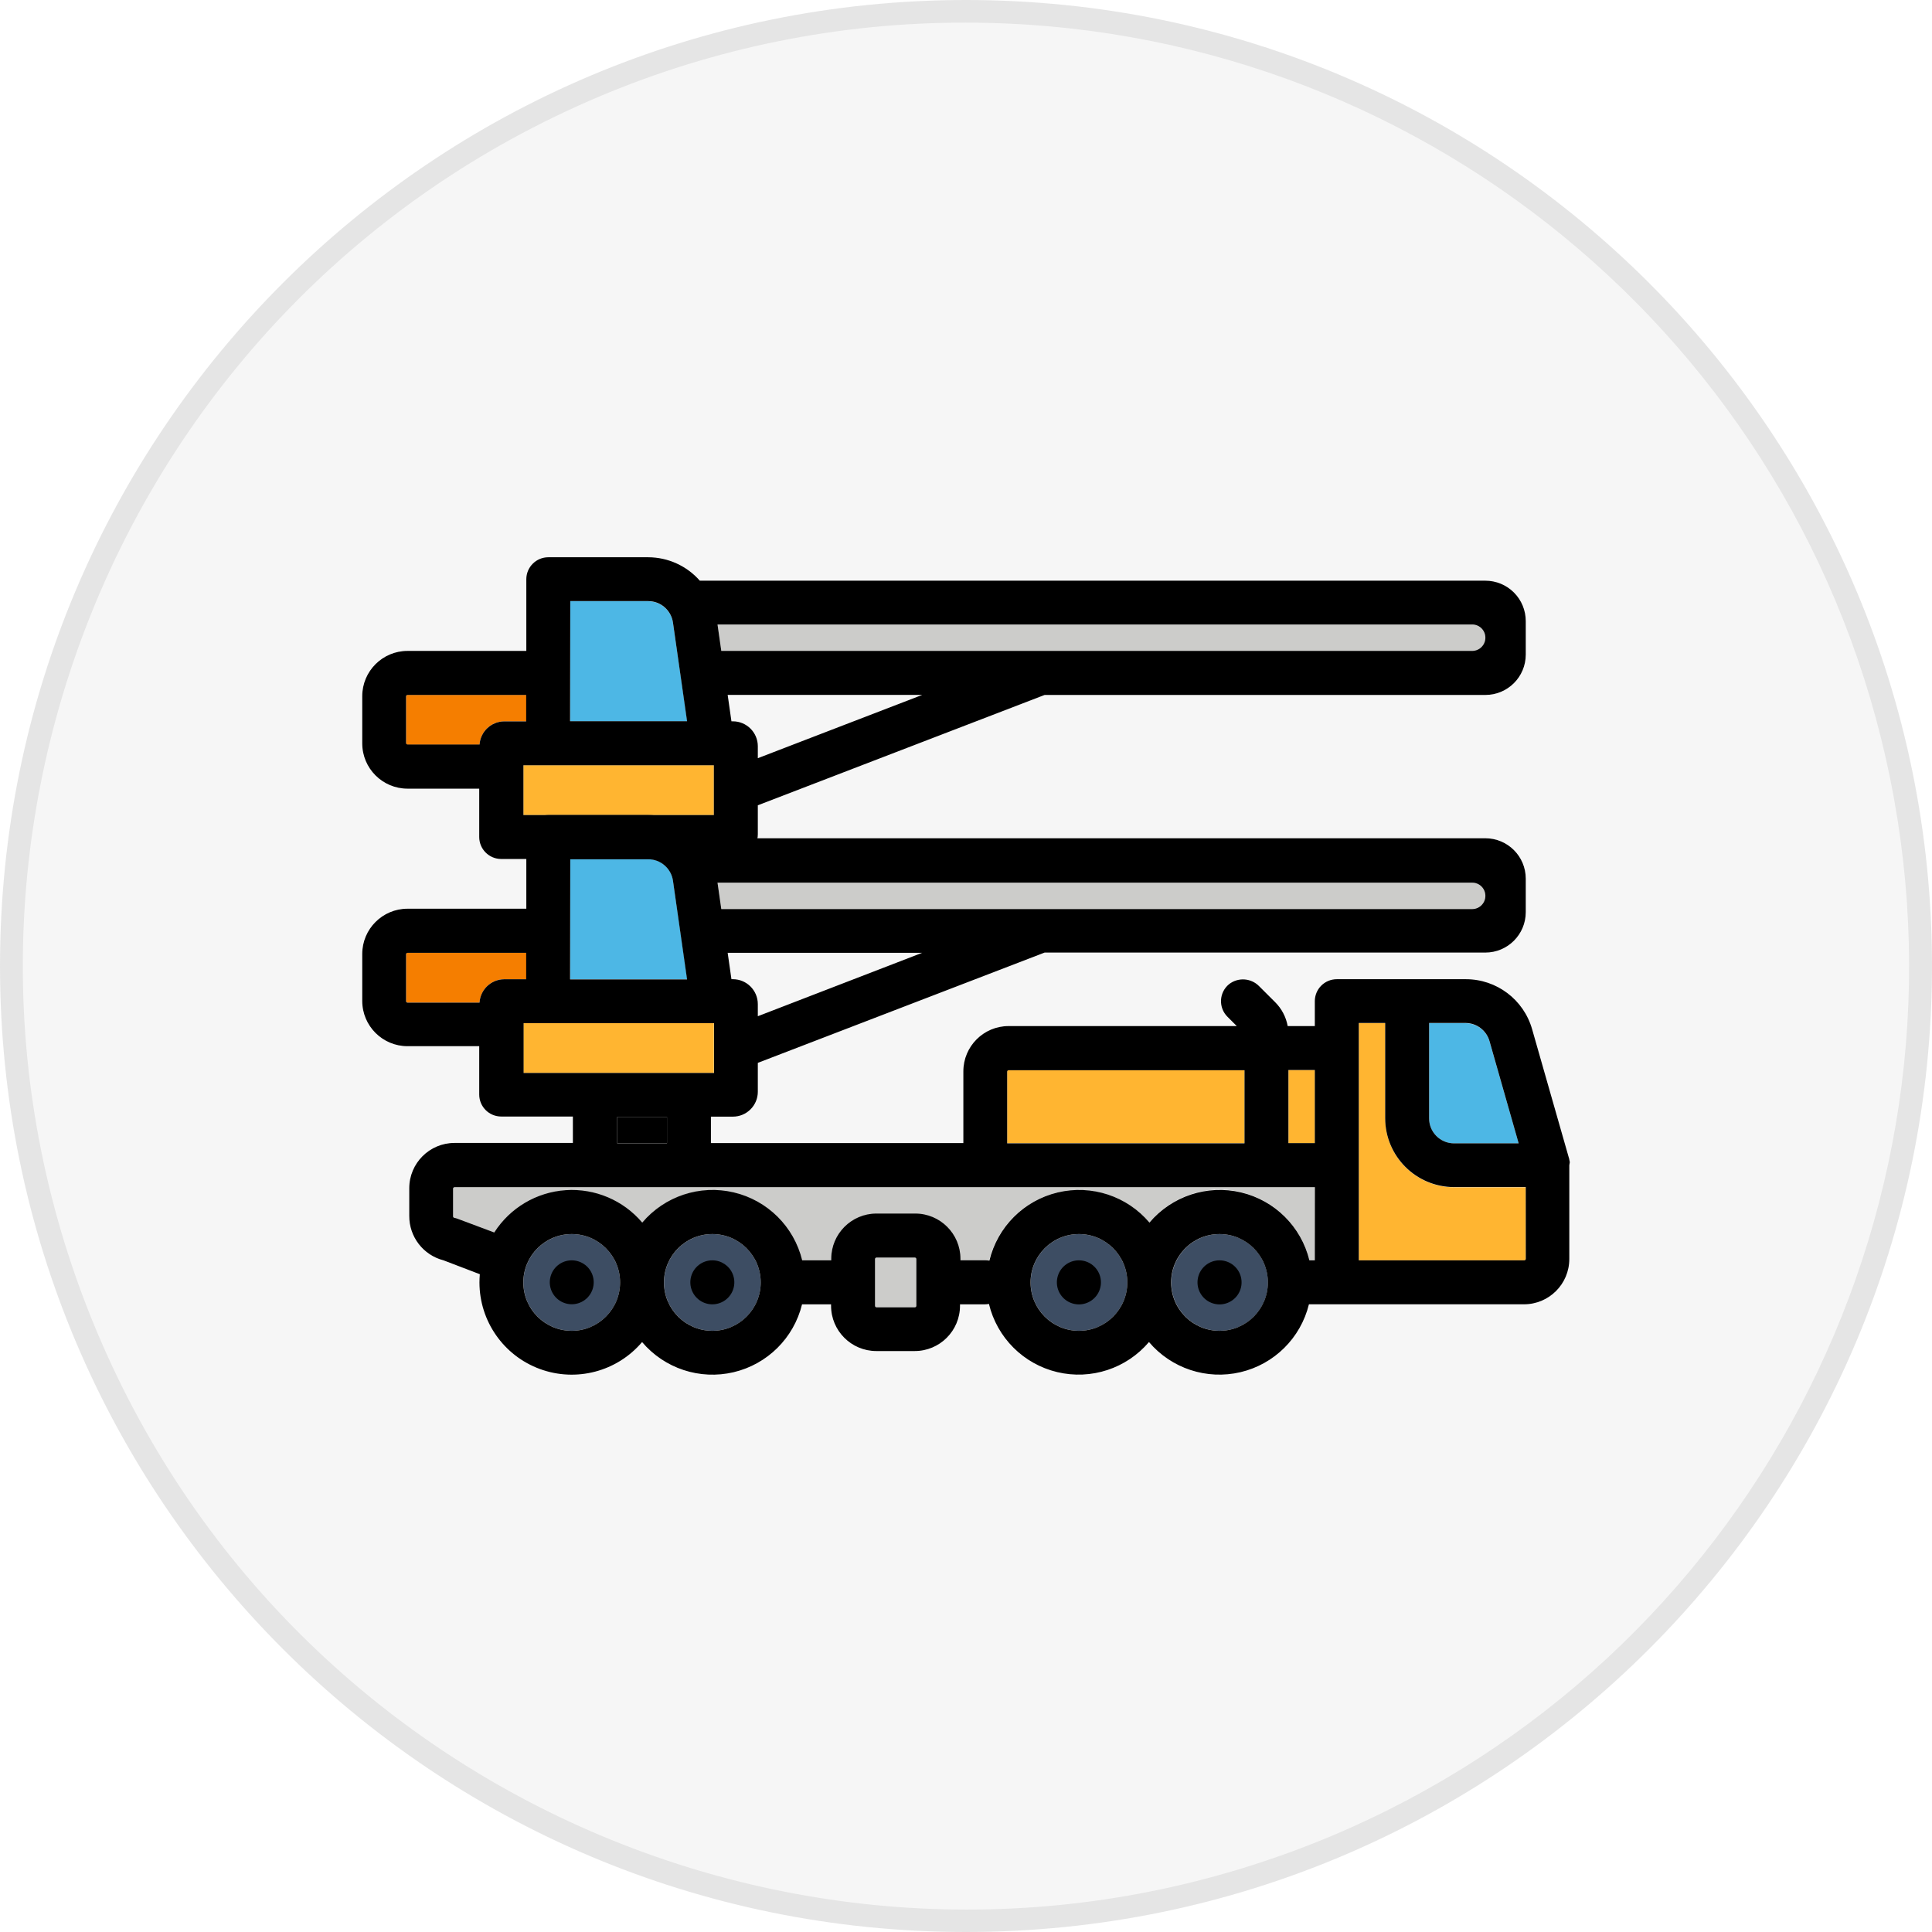
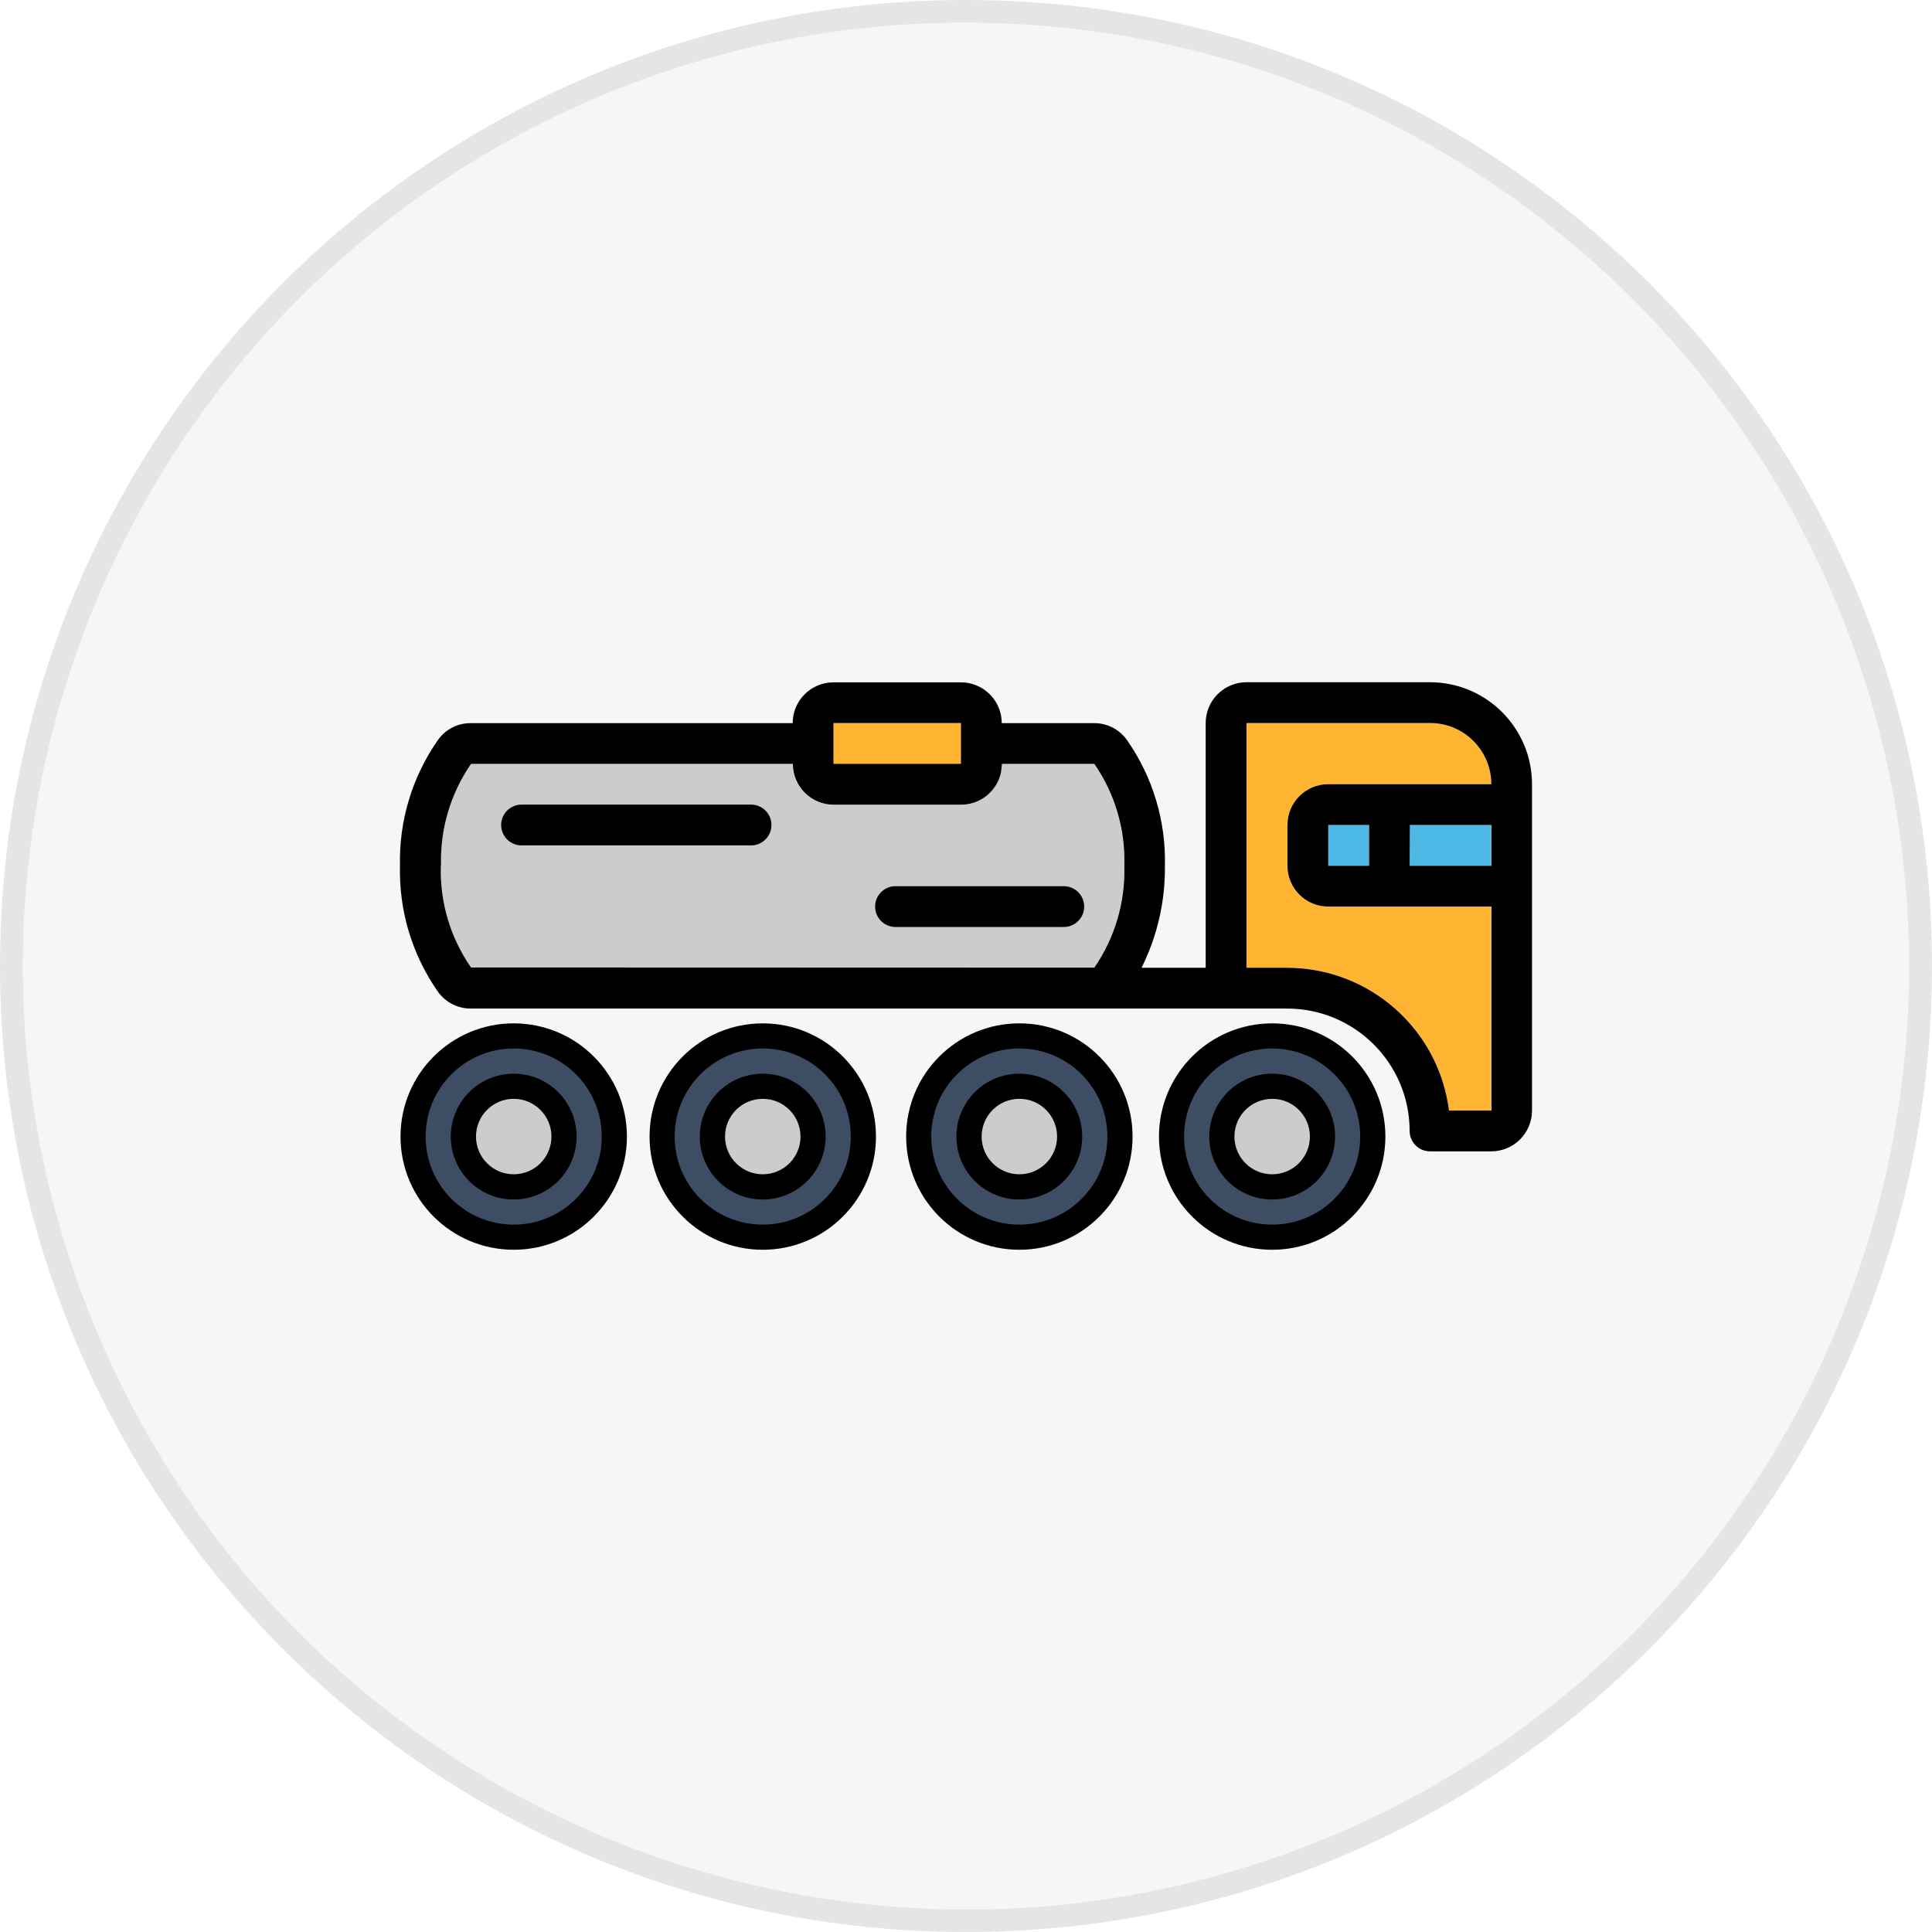
<svg xmlns="http://www.w3.org/2000/svg" viewBox="0 0 512 512">
  <g opacity=".5">
    <path d="m256 509a253 253 0 0 1 -178.9-431.9 253 253 0 0 1 357.8 357.8 251.37 251.37 0 0 1 -178.9 74.1z" fill="#eee" />
    <path d="m256 6a250.07 250.07 0 0 1 97.31 480.36 250.07 250.07 0 0 1 -194.62-460.72 248.53 248.53 0 0 1 97.31-19.64m0-6c-141.38 0-256 114.62-256 256s114.62 256 256 256 256-114.62 256-256-114.62-256-256-256z" fill="#ccc" />
  </g>
-   <circle cx="151.52" cy="339.86" fill="#3d4d63" r="12.81" />
-   <path d="m127.08 265.71a6.61 6.61 0 0 1 6.58-6.22h5.82v-7h-31.48a.38.38 0 0 0 -.39.38v12.43a.39.39 0 0 0 .39.39z" fill="#f57e00" />
-   <circle cx="188.79" cy="339.86" fill="#3d4d63" r="12.81" />
-   <path d="m347 334h1.48v-19.37h-228a.39.39 0 0 0 -.39.38v7.34a.39.39 0 0 0 .31.38 5.06 5.06 0 0 1 .94.27l9.62 3.67a24.42 24.42 0 0 1 39.22-2.62 24.43 24.43 0 0 1 42.39 10h7.69v-.39a12 12 0 0 1 12-12h10.17a12 12 0 0 1 12 12v.34h6.6a6.36 6.36 0 0 1 1.07.1 24.43 24.43 0 0 1 42.41-10.09 24.43 24.43 0 0 1 42.49 9.99z" fill="#ccccca" />
-   <path d="m178.34 233.33a6.64 6.64 0 0 0 -6.54-5.67h-20.67v31.83h31z" fill="#4db7e5" />
-   <circle cx="285.94" cy="339.86" fill="#3d4d63" r="12.81" />
-   <rect fill="#ccccca" height="13.2" rx=".39" width="10.95" x="231.89" y="333.26" />
-   <circle cx="323.21" cy="339.86" fill="#3d4d63" r="12.81" />
-   <path d="m163.56 295.99h13.2v6.99h-13.2z" />
-   <path d="m390.15 233.87h-200l1 7h199a3.5 3.5 0 0 0 0-7z" fill="#ccccca" />
-   <path d="m138.71 284.34h50.47v-13.2h-50.47z" fill="#ffb531" />
-   <path d="m127.08 197.37a6.6 6.6 0 0 1 6.58-6.21h5.82v-7h-31.48a.39.39 0 0 0 -.39.39v12.45a.38.38 0 0 0 .39.38z" fill="#f57e00" />
-   <path d="m178.34 165a6.63 6.63 0 0 0 -6.54-5.66h-20.67v31.83h31z" fill="#4db7e5" />
-   <path d="m390.15 165.54h-200l1 7h199a3.5 3.5 0 0 0 0-7z" fill="#ccccca" />
-   <g fill="#ffb531">
-     <path d="m138.71 216h50.47v-13.2h-50.47z" />
-     <path d="m404.35 333.65v-19h-19a18.27 18.27 0 0 1 -18.25-18.25v-25.26h-7v62.86h43.9a.39.39 0 0 0 .35-.35z" />
-     <path d="m341.46 283.57h6.99v19.41h-6.99z" />
-   </g>
-   <path d="m385.33 303h17.13l-7.73-27.05a6.64 6.64 0 0 0 -6.35-4.79h-9.65v25.24a6.61 6.61 0 0 0 6.6 6.6z" fill="#4db7e5" />
-   <path d="m329.81 283.57h-62.51a.39.39 0 0 0 -.39.38v19h62.9z" fill="#ffb531" />
-   <path d="m151.52 334a5.82 5.82 0 1 0 4.12 1.71 5.85 5.85 0 0 0 -4.12-1.71z" />
-   <path d="m188.79 334a5.83 5.83 0 1 0 4.12 9.94 5.83 5.83 0 0 0 -4.12-9.94z" />
-   <path d="m285.94 334a5.84 5.84 0 1 0 4.11 1.71 5.83 5.83 0 0 0 -4.11-1.71z" />
-   <path d="m323.21 334a5.84 5.84 0 1 0 4.11 1.71 5.85 5.85 0 0 0 -4.11-1.71z" />
-   <path d="m416 308.07v-.18a4.29 4.29 0 0 0 -.13-.6s0-.06 0-.09l-9.85-34.47a18.25 18.25 0 0 0 -17.55-13.23h-34.2a5.82 5.82 0 0 0 -5.83 5.82v6.6h-7.19a11.93 11.93 0 0 0 -3.32-6.33l-4.22-4.21a6 6 0 0 0 -8-.56 5.82 5.82 0 0 0 -.43 8.62l2.48 2.48h-60.46a12 12 0 0 0 -12 12v19h-66.9v-7h5.83a6.6 6.6 0 0 0 6.6-6.6v-7.65l76-29.23h116.8a10.71 10.71 0 0 0 10.71-10.71v-8.87a10.71 10.71 0 0 0 -10.71-10.71h-208.17a18.27 18.27 0 0 0 -13.66-6.15h-26.49a5.83 5.83 0 0 0 -5.83 5.82v19h-31.48a12 12 0 0 0 -12 12v12.43a12 12 0 0 0 12 12h19v12.82a5.83 5.83 0 0 0 5.82 5.82h19v7h-31.36a12 12 0 0 0 -12 12v7.33a12.08 12.08 0 0 0 9.08 11.78l9.62 3.68c-.06.71-.1 1.43-.1 2.16a24.45 24.45 0 0 0 43.1 15.82 24.44 24.44 0 0 0 42.39-10h7.69v.38a12 12 0 0 0 12 12h10.17a12 12 0 0 0 12-12v-.38h6.6a5.47 5.47 0 0 0 1.07-.11 24.44 24.44 0 0 0 42.41 10.1 24.44 24.44 0 0 0 42.39-10h57a12 12 0 0 0 12-12v-24.85a5.84 5.84 0 0 0 .12-.73zm-149.09-24.07a.39.39 0 0 1 .39-.38h62.51v19.38h-62.9zm-66.08-14.69v-3.21a6.61 6.61 0 0 0 -6.6-6.6h-.39l-1-7h51.55zm192.81-31.9a3.5 3.5 0 0 1 -3.49 3.5h-199l-1-7h200a3.49 3.49 0 0 1 3.49 3.45zm-242.51-9.7h20.67a6.64 6.64 0 0 1 6.54 5.67l3.74 26.17h-31zm-24 38h-19.13a.39.39 0 0 1 -.39-.39v-12.43a.38.38 0 0 1 .39-.38h31.44v7h-5.82a6.6 6.6 0 0 0 -6.54 6.2zm11.63 18.63v-13.2h50.47v13.2zm38 11.65v7h-13.2v-7zm-25.24 56.69a12.82 12.82 0 1 1 12.81-12.82 12.83 12.83 0 0 1 -12.81 12.82zm37.27 0a12.82 12.82 0 1 1 12.81-12.82 12.83 12.83 0 0 1 -12.81 12.82zm54.05-6.61a.41.41 0 0 1 -.39.39h-10.17a.41.41 0 0 1 -.39-.39v-12.42a.41.41 0 0 1 .39-.39h10.17a.41.41 0 0 1 .39.39zm43.1 6.61a12.82 12.82 0 1 1 12.81-12.82 12.83 12.83 0 0 1 -12.81 12.82zm37.27 0a12.82 12.82 0 1 1 12.79-12.82 12.82 12.82 0 0 1 -12.79 12.82zm25.23-18.68h-1.44a24.43 24.43 0 0 0 -42.39-10 24.43 24.43 0 0 0 -42.41 10.09 6.36 6.36 0 0 0 -1.07-.1h-6.6v-.39a12 12 0 0 0 -12-12h-10.25a12 12 0 0 0 -12 12v.4h-7.69a24.43 24.43 0 0 0 -42.39-10 24.42 24.42 0 0 0 -39.22 2.62l-9.66-3.62a5.06 5.06 0 0 0 -.94-.27.39.39 0 0 1 -.31-.38v-7.35a.39.39 0 0 1 .39-.38h228zm0-31.06h-7v-19.37h7zm30.29-31.84h9.65a6.64 6.64 0 0 1 6.35 4.79l7.73 27.11h-17.13a6.61 6.61 0 0 1 -6.6-6.6zm25.62 62.51a.39.39 0 0 1 -.39.39h-43.87v-62.9h7v25.24a18.27 18.27 0 0 0 18.25 18.25h19z" />
-   <path d="m188.4 227.66h5.83a6.61 6.61 0 0 0 6.6-6.6v-7.65l76-29.24h116.8a10.7 10.7 0 0 0 10.71-10.7v-8.87a10.7 10.7 0 0 0 -10.71-10.71h-208.17a18.27 18.27 0 0 0 -13.66-6.21h-26.49a5.83 5.83 0 0 0 -5.83 5.82v19h-31.48a12 12 0 0 0 -12 12v12.5a12 12 0 0 0 12 12h19v12.81a5.83 5.83 0 0 0 5.82 5.83h55.58zm12.43-26.73v-3.17a6.61 6.61 0 0 0 -6.6-6.6h-.39l-1-7h51.55zm192.81-31.93a3.5 3.5 0 0 1 -3.49 3.5h-199l-1-7h200a3.49 3.49 0 0 1 3.49 3.5zm-242.51-9.7h20.67a6.63 6.63 0 0 1 6.54 5.66l3.74 26.17h-31zm-24 38h-19.13a.39.39 0 0 1 -.39-.39v-12.35a.39.39 0 0 1 .39-.39h31.44v7h-5.82a6.61 6.61 0 0 0 -6.54 6.21zm11.58 18.7v-13.2h50.47v13.2z" />
+   <path d="m384 294.31h11.15v-54.06h-43.15a10.8 10.8 0 0 1 -10.81-10.81v-10.81a10.81 10.81 0 0 1 10.81-10.81h43.24a16.22 16.22 0 0 0 -16.24-16.21h-48.67v64.86h10.81a43.3 43.3 0 0 1 42.86 37.84z" fill="#ffb531" />
+   <path d="m124.77 256.42 165.18.05a45.19 45.19 0 0 0 7.95-27 44.83 44.83 0 0 0 -7.95-27h-24.48c0 .42-.07.84-.13 1.25s0 .62-.1.91a10.8 10.8 0 0 1 -10.58 8.65h-33.78a10.81 10.81 0 0 1 -10.81-10.81h-85.3a45.17 45.17 0 0 0 -7.94 27 44.8 44.8 0 0 0 7.94 26.95z" fill="#ccccca" />
+   <path d="m220.88 191.61h33.78v10.81h-33.78z" fill="#ffb531" />
+   <path d="m351.95 218.63h10.81v10.81h-10.81z" fill="#4db7e5" />
+   <path d="m373.57 218.63h21.62v10.81h-21.62z" fill="#4db7e5" />
+   <circle cx="337.14" cy="301.2" fill="#3d4d63" r="26.77" />
+   <circle cx="337.14" cy="301.2" fill="#ccccca" r="13.98" />
+   <path d="m337.14 271.2a30 30 0 1 0 30 30 30 30 0 0 0 -30-30zm0 53.34a23.34 23.34 0 1 1 23.33-23.34 23.33 23.33 0 0 1 -23.33 23.34z" />
+   <path d="m337.14 284.54a16.67 16.67 0 1 0 16.67 16.66 16.66 16.66 0 0 0 -16.67-16.66zm0 26.66a10 10 0 1 1 10-10 10 10 0 0 1 -10 10z" />
+   <circle cx="270.14" cy="301.2" fill="#3d4d63" r="26.77" />
+   <circle cx="270.14" cy="301.2" fill="#ccccca" r="13.98" />
+   <path d="m270.14 271.2a30 30 0 1 0 30 30 30 30 0 0 0 -30-30zm0 53.34a23.34 23.34 0 1 1 23.33-23.34 23.34 23.34 0 0 1 -23.33 23.34z" />
+   <path d="m270.14 284.54a16.67 16.67 0 1 0 16.66 16.66 16.66 16.66 0 0 0 -16.66-16.66zm0 26.66a10 10 0 1 1 10-10 10 10 0 0 1 -10 10z" />
+   <circle cx="202.14" cy="301.2" fill="#3d4d63" r="26.77" />
+   <circle cx="202.14" cy="301.2" fill="#ccccca" r="13.98" />
+   <path d="m202.14 271.2a30 30 0 1 0 30 30 30 30 0 0 0 -30-30zm0 53.34a23.34 23.34 0 1 1 23.33-23.34 23.34 23.34 0 0 1 -23.33 23.34z" />
+   <path d="m202.14 284.54a16.67 16.67 0 1 0 16.66 16.66 16.66 16.66 0 0 0 -16.66-16.66zm0 26.66a10 10 0 1 1 10-10 10 10 0 0 1 -10 10z" />
+   <circle cx="136.14" cy="301.2" fill="#3d4d63" r="26.77" />
+   <circle cx="136.14" cy="301.2" fill="#ccccca" r="13.98" />
+   <path d="m136.14 271.2a30 30 0 1 0 30 30 30 30 0 0 0 -30-30zm0 53.34a23.34 23.34 0 1 1 23.33-23.34 23.34 23.34 0 0 1 -23.33 23.34z" />
+   <path d="m136.14 284.54a16.67 16.67 0 1 0 16.66 16.66 16.66 16.66 0 0 0 -16.66-16.66zm0 26.66a10 10 0 1 1 10-10 10 10 0 0 1 -10 10z" />
+   <path d="m379 180.8h-48.67a10.81 10.81 0 0 0 -10.81 10.81v64.86h-17a58.92 58.92 0 0 0 6.19-27 55.77 55.77 0 0 0 -10-33.28 10.6 10.6 0 0 0 -8.77-4.55h-24.47a10.81 10.81 0 0 0 -10.81-10.81h-33.78a10.81 10.81 0 0 0 -10.81 10.81h-85.3a10.54 10.54 0 0 0 -8.65 4.38 55.82 55.82 0 0 0 -10.12 33.42 55.7 55.7 0 0 0 10 33.29 10.62 10.62 0 0 0 8.77 4.55h216.37a32.47 32.47 0 0 1 32.43 32.43 5.41 5.41 0 0 0 5.4 5.41h16.22a10.81 10.81 0 0 0 10.81-10.81v-86.49a27.06 27.06 0 0 0 -27-27.02zm-158.12 10.81h33.78v10.81h-33.78zm-104 37.83a45.17 45.17 0 0 1 7.94-27h85.3a10.81 10.81 0 0 0 10.81 10.81h33.78a10.8 10.8 0 0 0 10.58-8.65c.06-.29.06-.61.1-.91s.11-.83.13-1.25h24.48a44.83 44.83 0 0 1 7.95 27 45.19 45.19 0 0 1 -7.95 27l-165.18-.05a44.8 44.8 0 0 1 -7.99-26.95zm267.12 64.87a43.3 43.3 0 0 0 -42.9-37.84h-10.77v-64.86h48.67a16.22 16.22 0 0 1 16.22 16.21h-43.22a10.81 10.81 0 0 0 -10.81 10.81v10.81a10.8 10.8 0 0 0 10.81 10.81h43.24v54.06zm-32-64.87v-10.81h10.81v10.81zm21.62-10.81h21.62v10.81h-21.67z" />
+   <path d="m199.26 213.23h-60.81a5.41 5.41 0 1 0 0 10.81h60.81a5.41 5.41 0 0 0 0-10.81z" />
+   <path d="m281.68 234.85h-44.59a5.41 5.41 0 0 0 0 10.81h44.59a5.41 5.41 0 1 0 0-10.81z" />
</svg>
